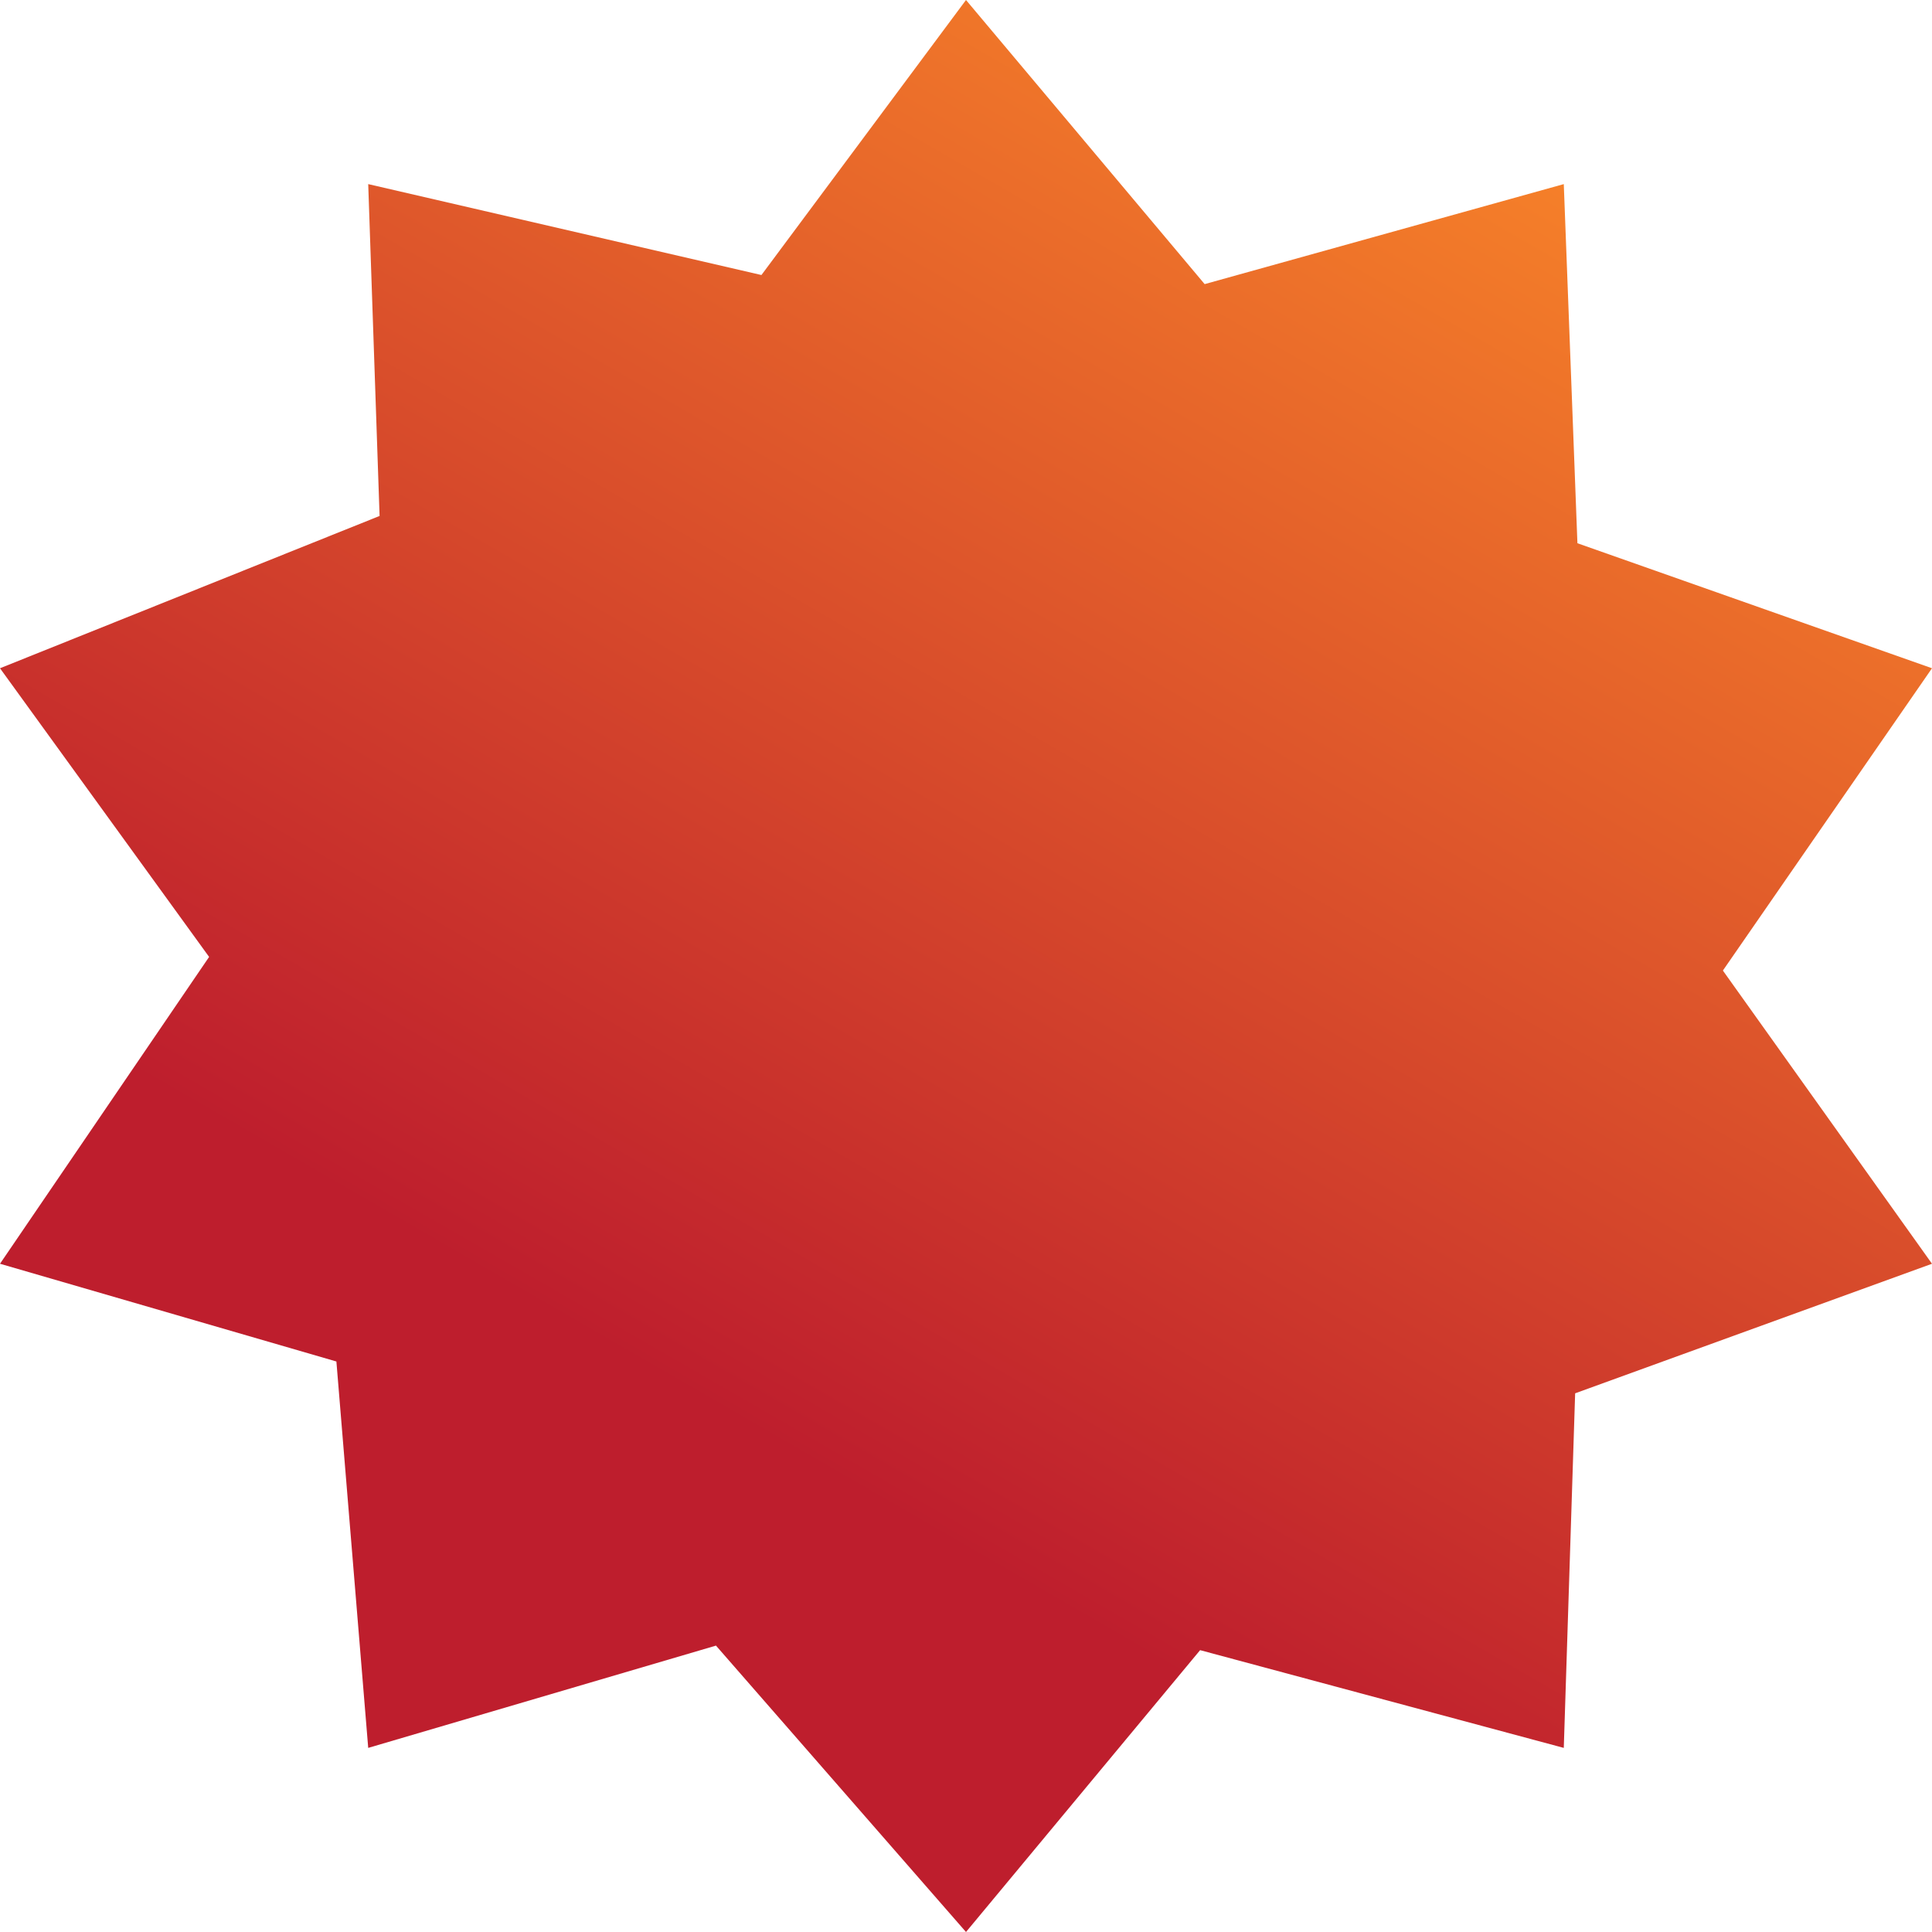
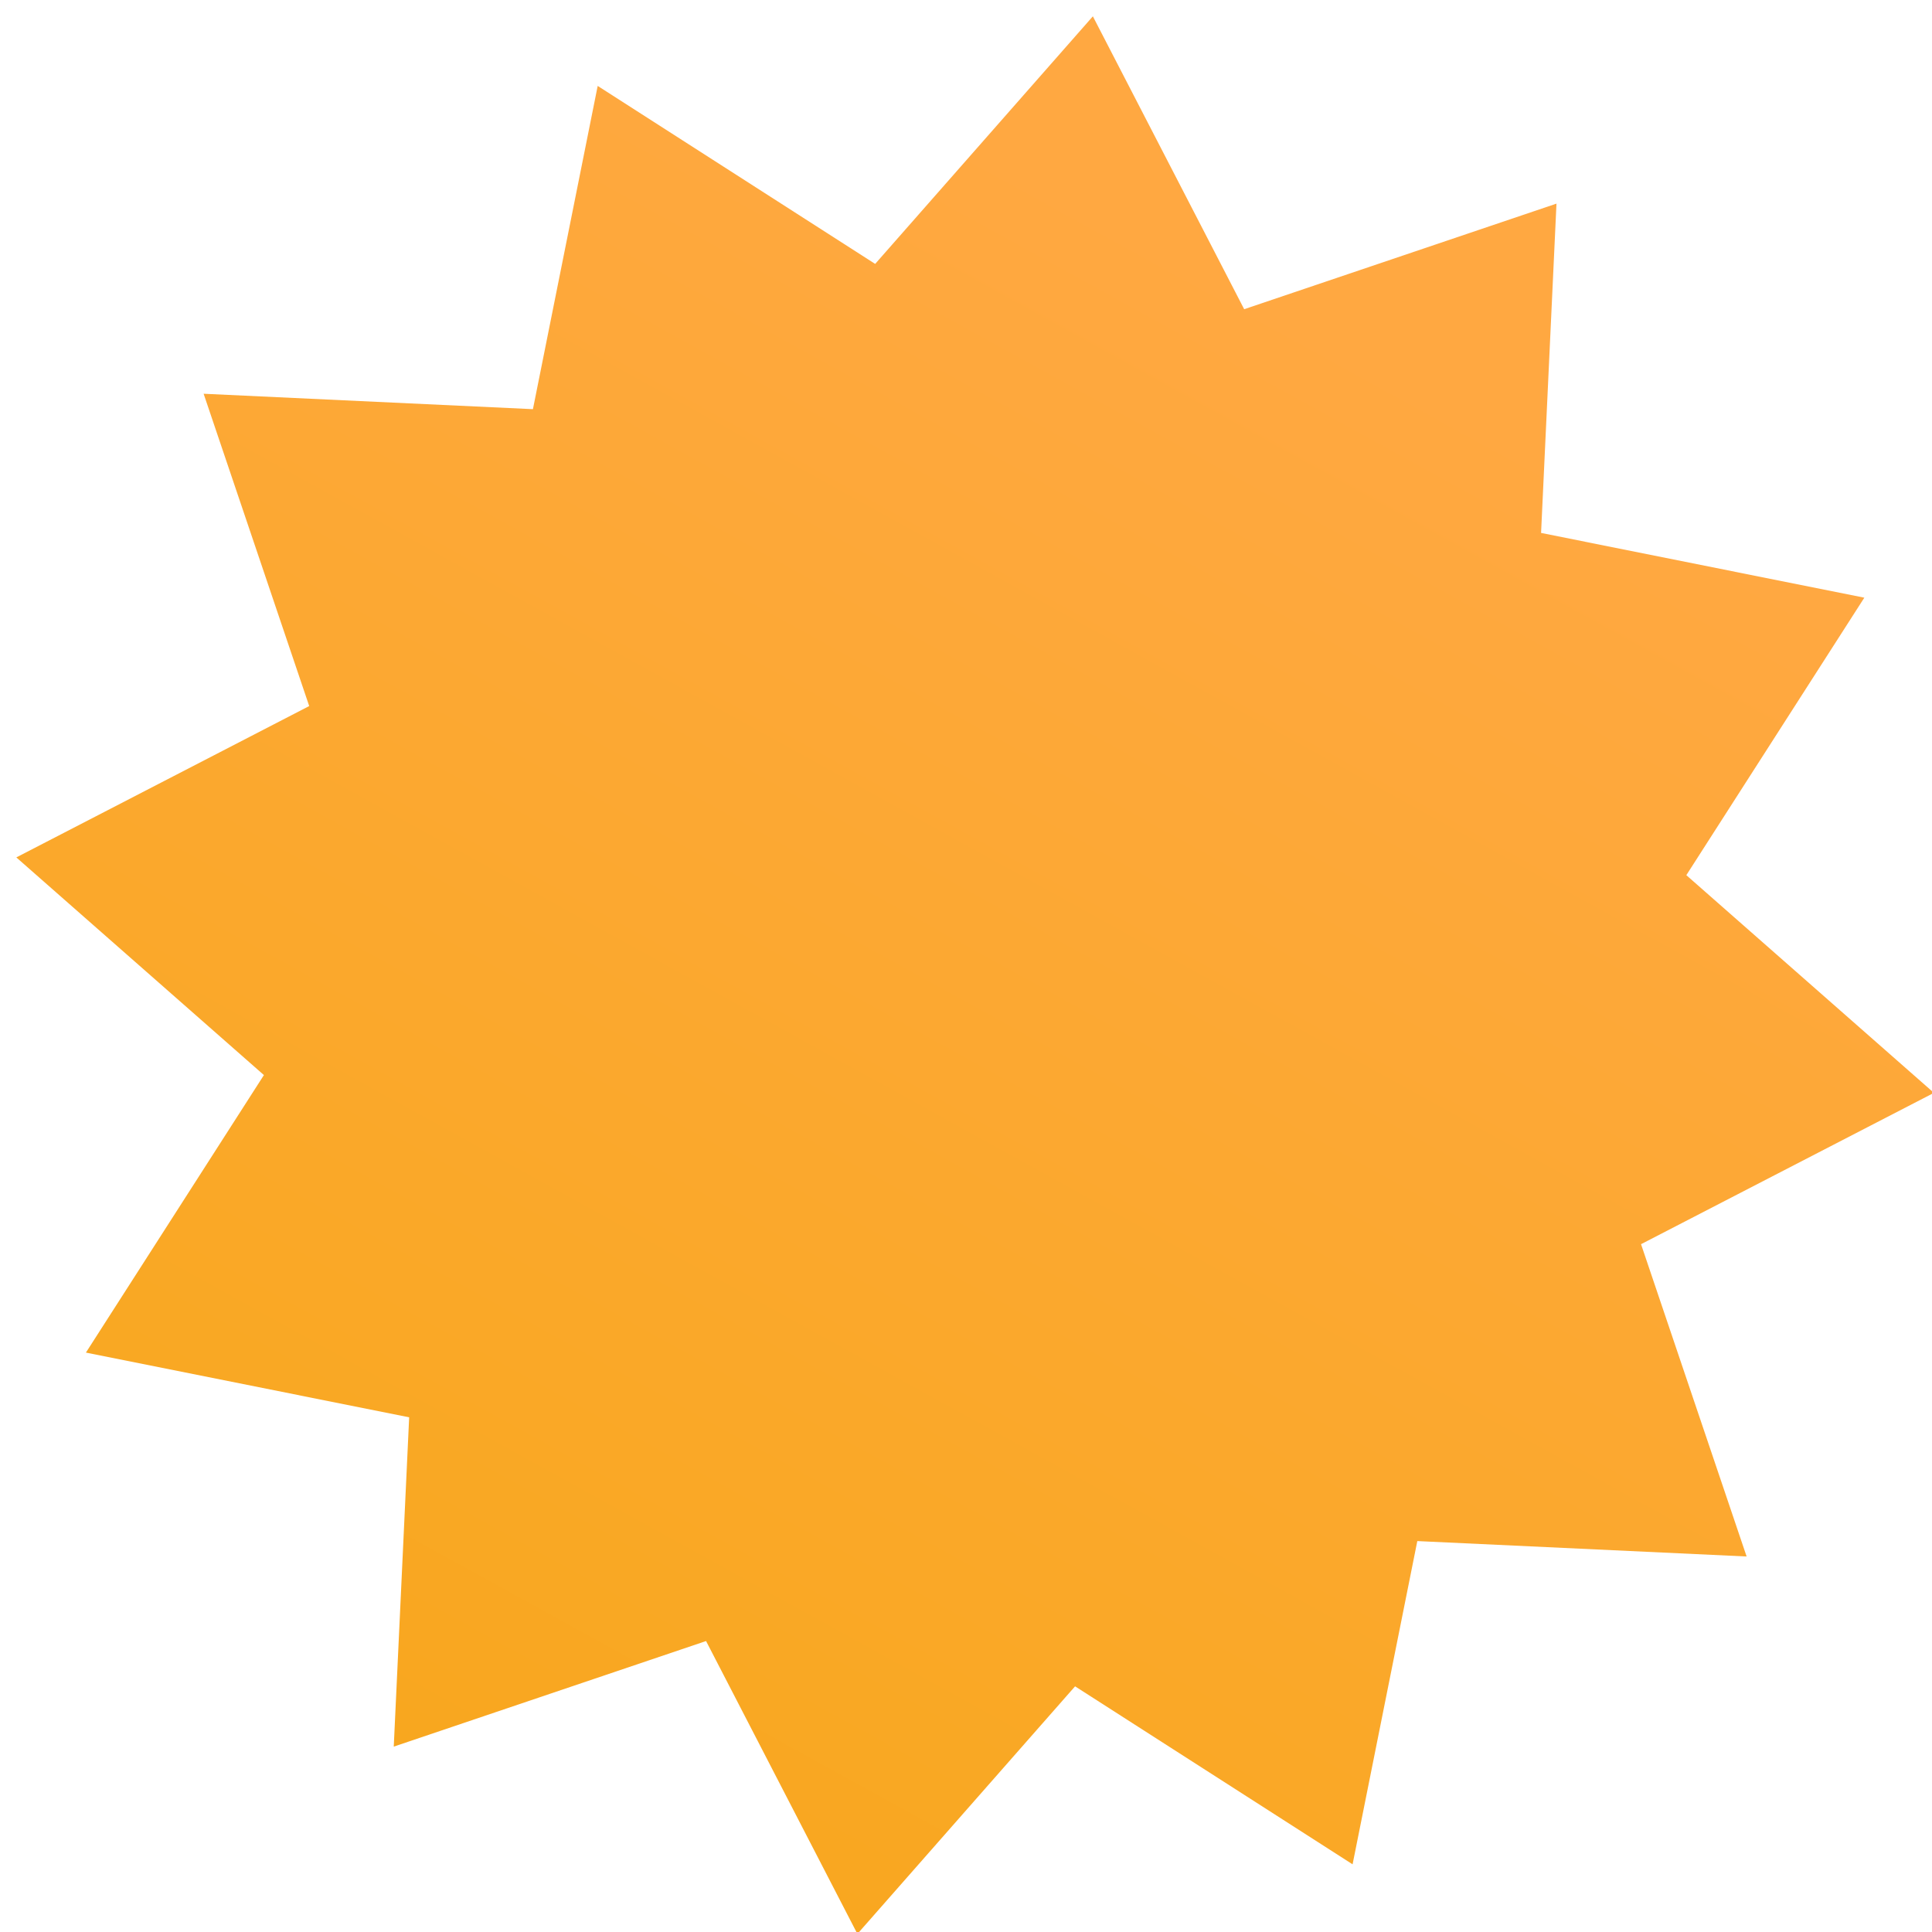
- <svg xmlns="http://www.w3.org/2000/svg" version="1.1" id="Layer_1" x="0px" y="0px" viewBox="0 0 85 85" style="enable-background:new 0 0 85 85;" xml:space="preserve">
-   <style type="text/css">
- 	.st0{fill:url(#SVGID_1_);}
- </style>
-   <linearGradient id="SVGID_1_" gradientUnits="userSpaceOnUse" x1="21.047" y1="79.664" x2="63.955" y2="5.346">
-     <stop offset="0.239" style="stop-color:#BE1E2D" />
-     <stop offset="1" style="stop-color:#F57F29" />
-   </linearGradient>
-   <polygon class="st0" points="42.5,0 53,12.5 68.8,8.1 69.4,23.9 85,29.4 75.8,42.7 85,55.6 69.3,61.3 68.8,76.9 52.8,72.6 42.5,85   31.5,72.4 16.2,76.9 14.8,59.9 0,55.6 9.2,42.1 0,29.4 16.7,22.7 16.2,8.1 33.5,12.1 " />
+ <svg xmlns="http://www.w3.org/2000/svg" width="50px" height="50px" viewBox="0 0 50 50" version="1.1">
+   <defs>
+     <linearGradient x1="62.333%" y1="9.663%" x2="-35.655%" y2="138.285%" id="linearGradient-1">
+       <stop stop-color="#FFA841" offset="0%" />
+       <stop stop-color="#F3A704" offset="99.927%" />
+       <stop stop-color="#FFF3E1" offset="100%" />
+     </linearGradient>
+   </defs>
+   <g id="Artboard" stroke="none" stroke-width="1" fill="none" fill-rule="evenodd">
+     <polygon id="Star" fill="url(#linearGradient-1)" fill-rule="nonzero" transform="translate(25.23603, 25.23603) rotate(-8) translate(-25.23603, -25.23603) " points="25.236 43.823 18.766 49.384 15.942 41.333 7.558 42.914 9.139 34.53 1.088 31.707 6.649 25.236 1.088 18.766 9.139 15.942 7.558 7.558 15.942 9.139 18.766 1.088 25.236 6.649 31.707 1.088 34.53 9.139 42.914 7.558 41.333 15.942 49.384 18.766 43.823 25.236 49.384 31.707 41.333 34.53 42.914 42.914 34.53 41.333 31.707 49.384" />
+   </g>
</svg>
